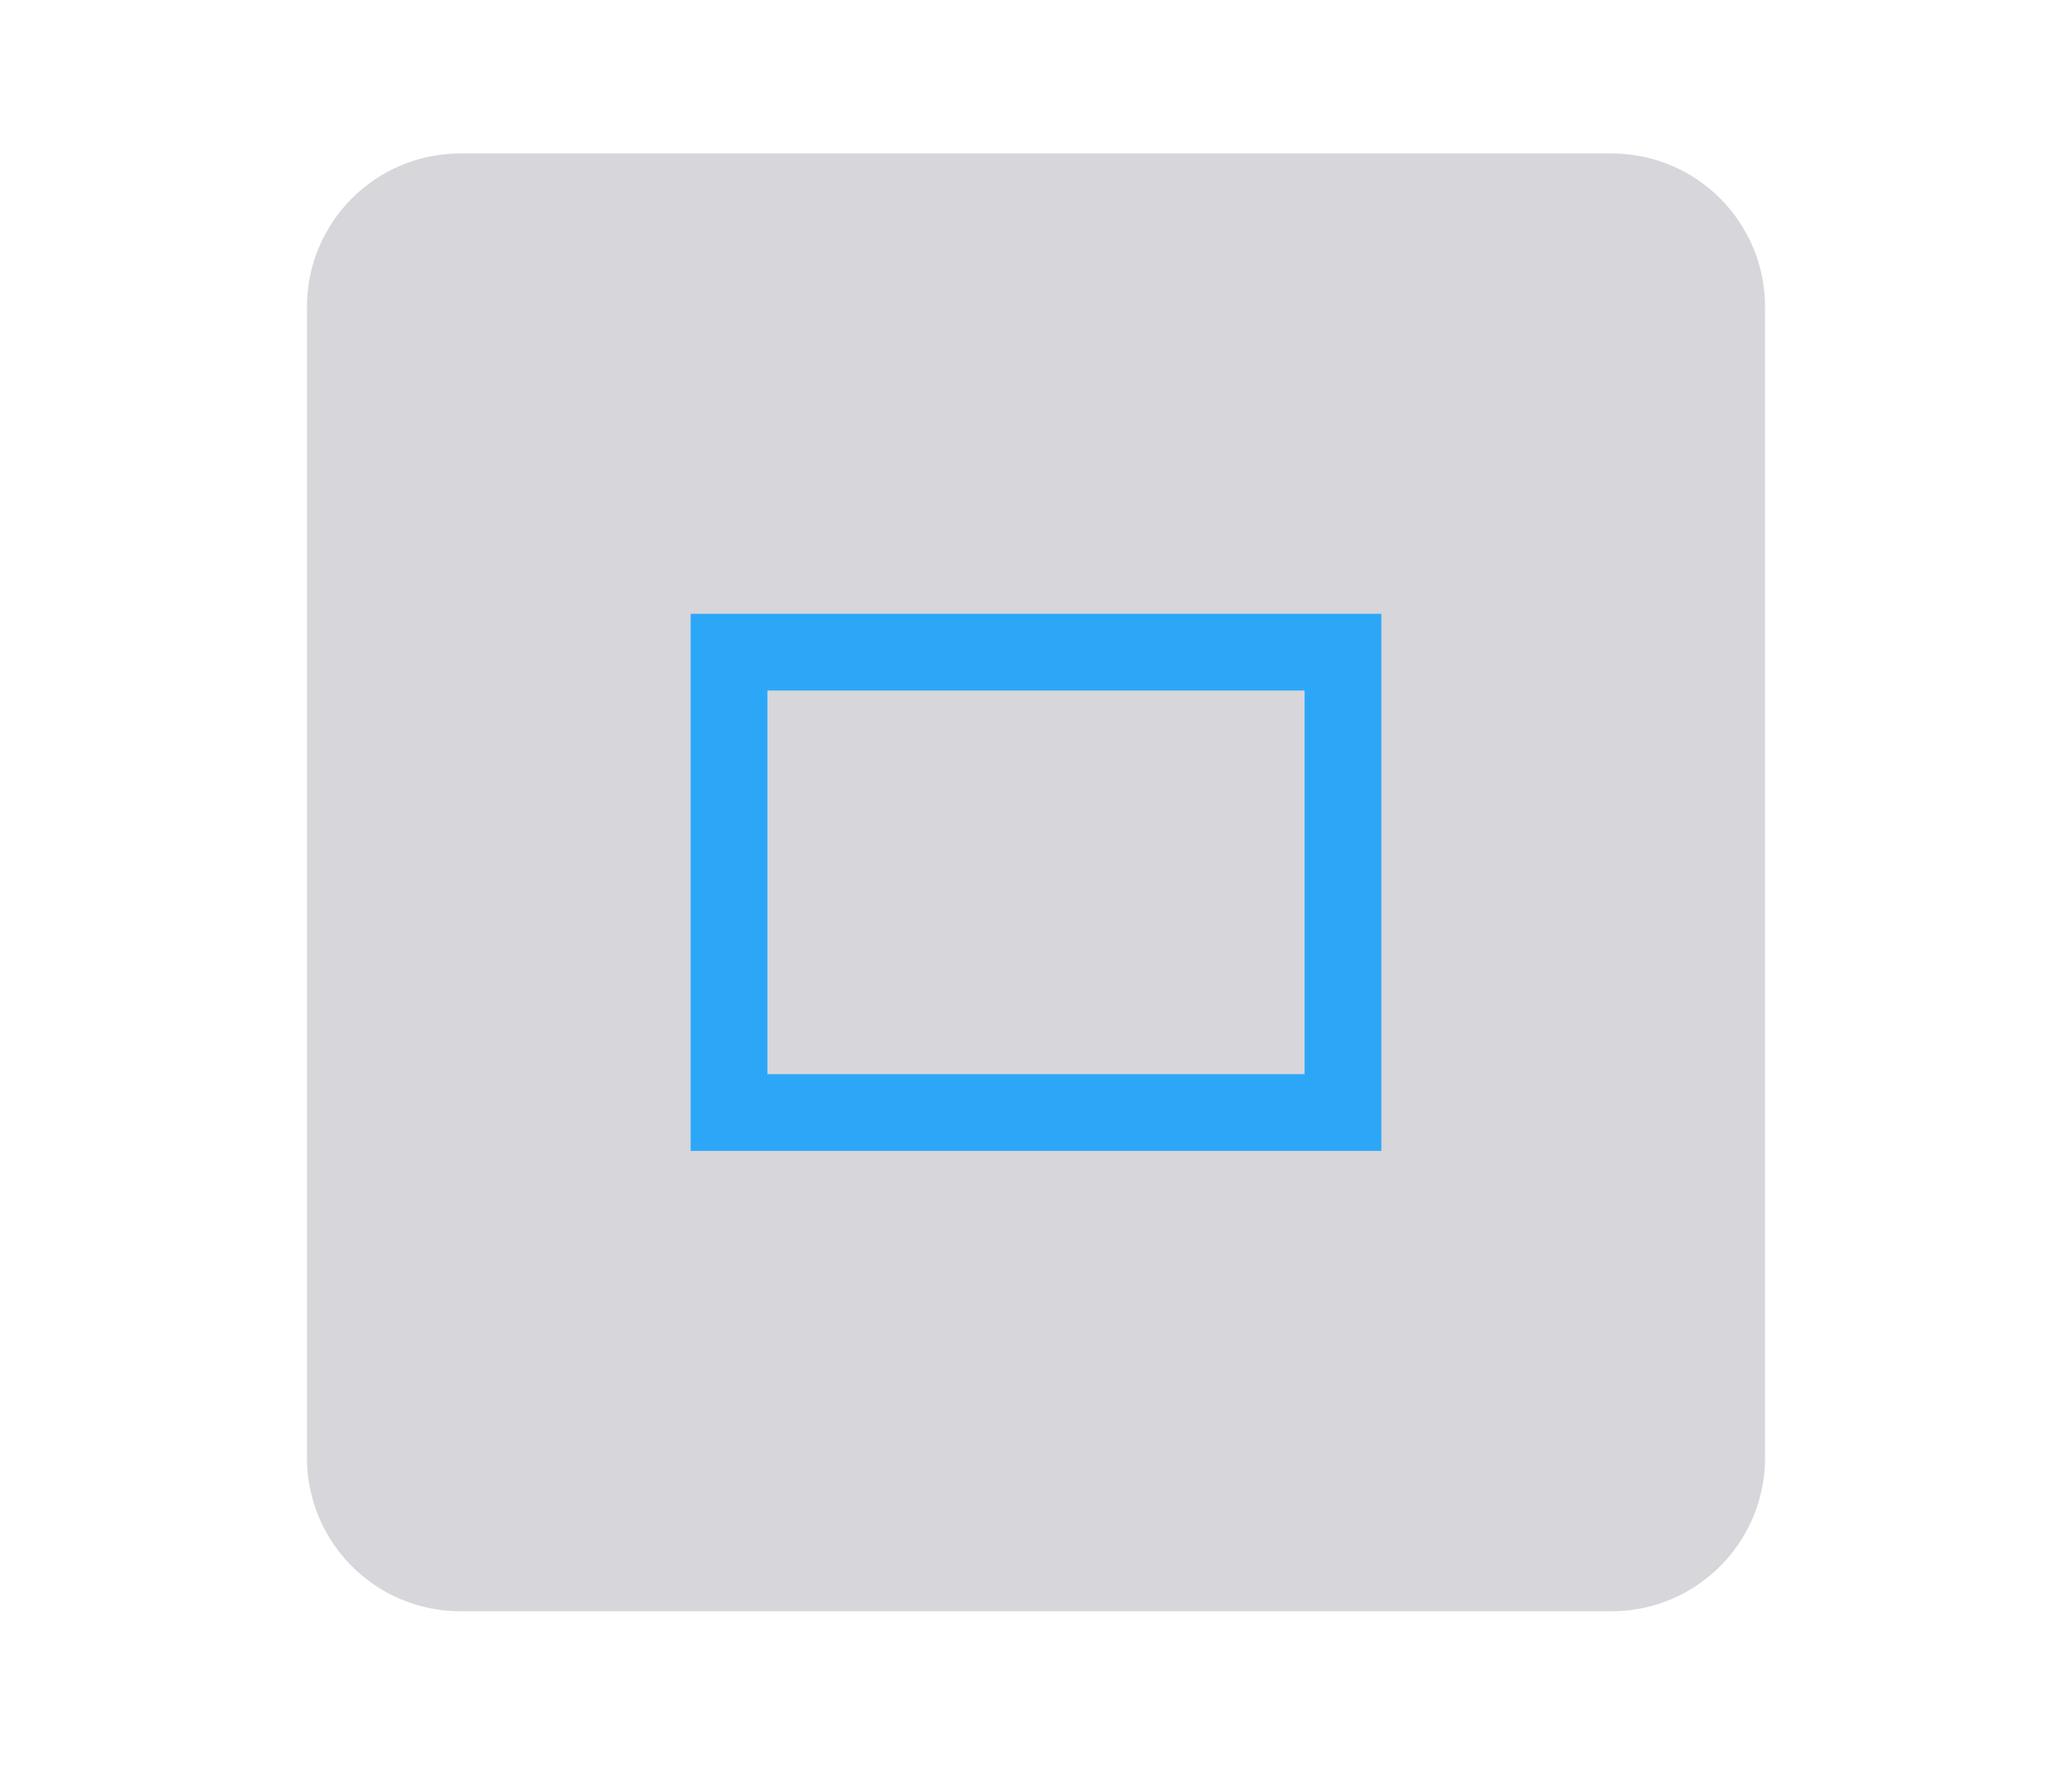
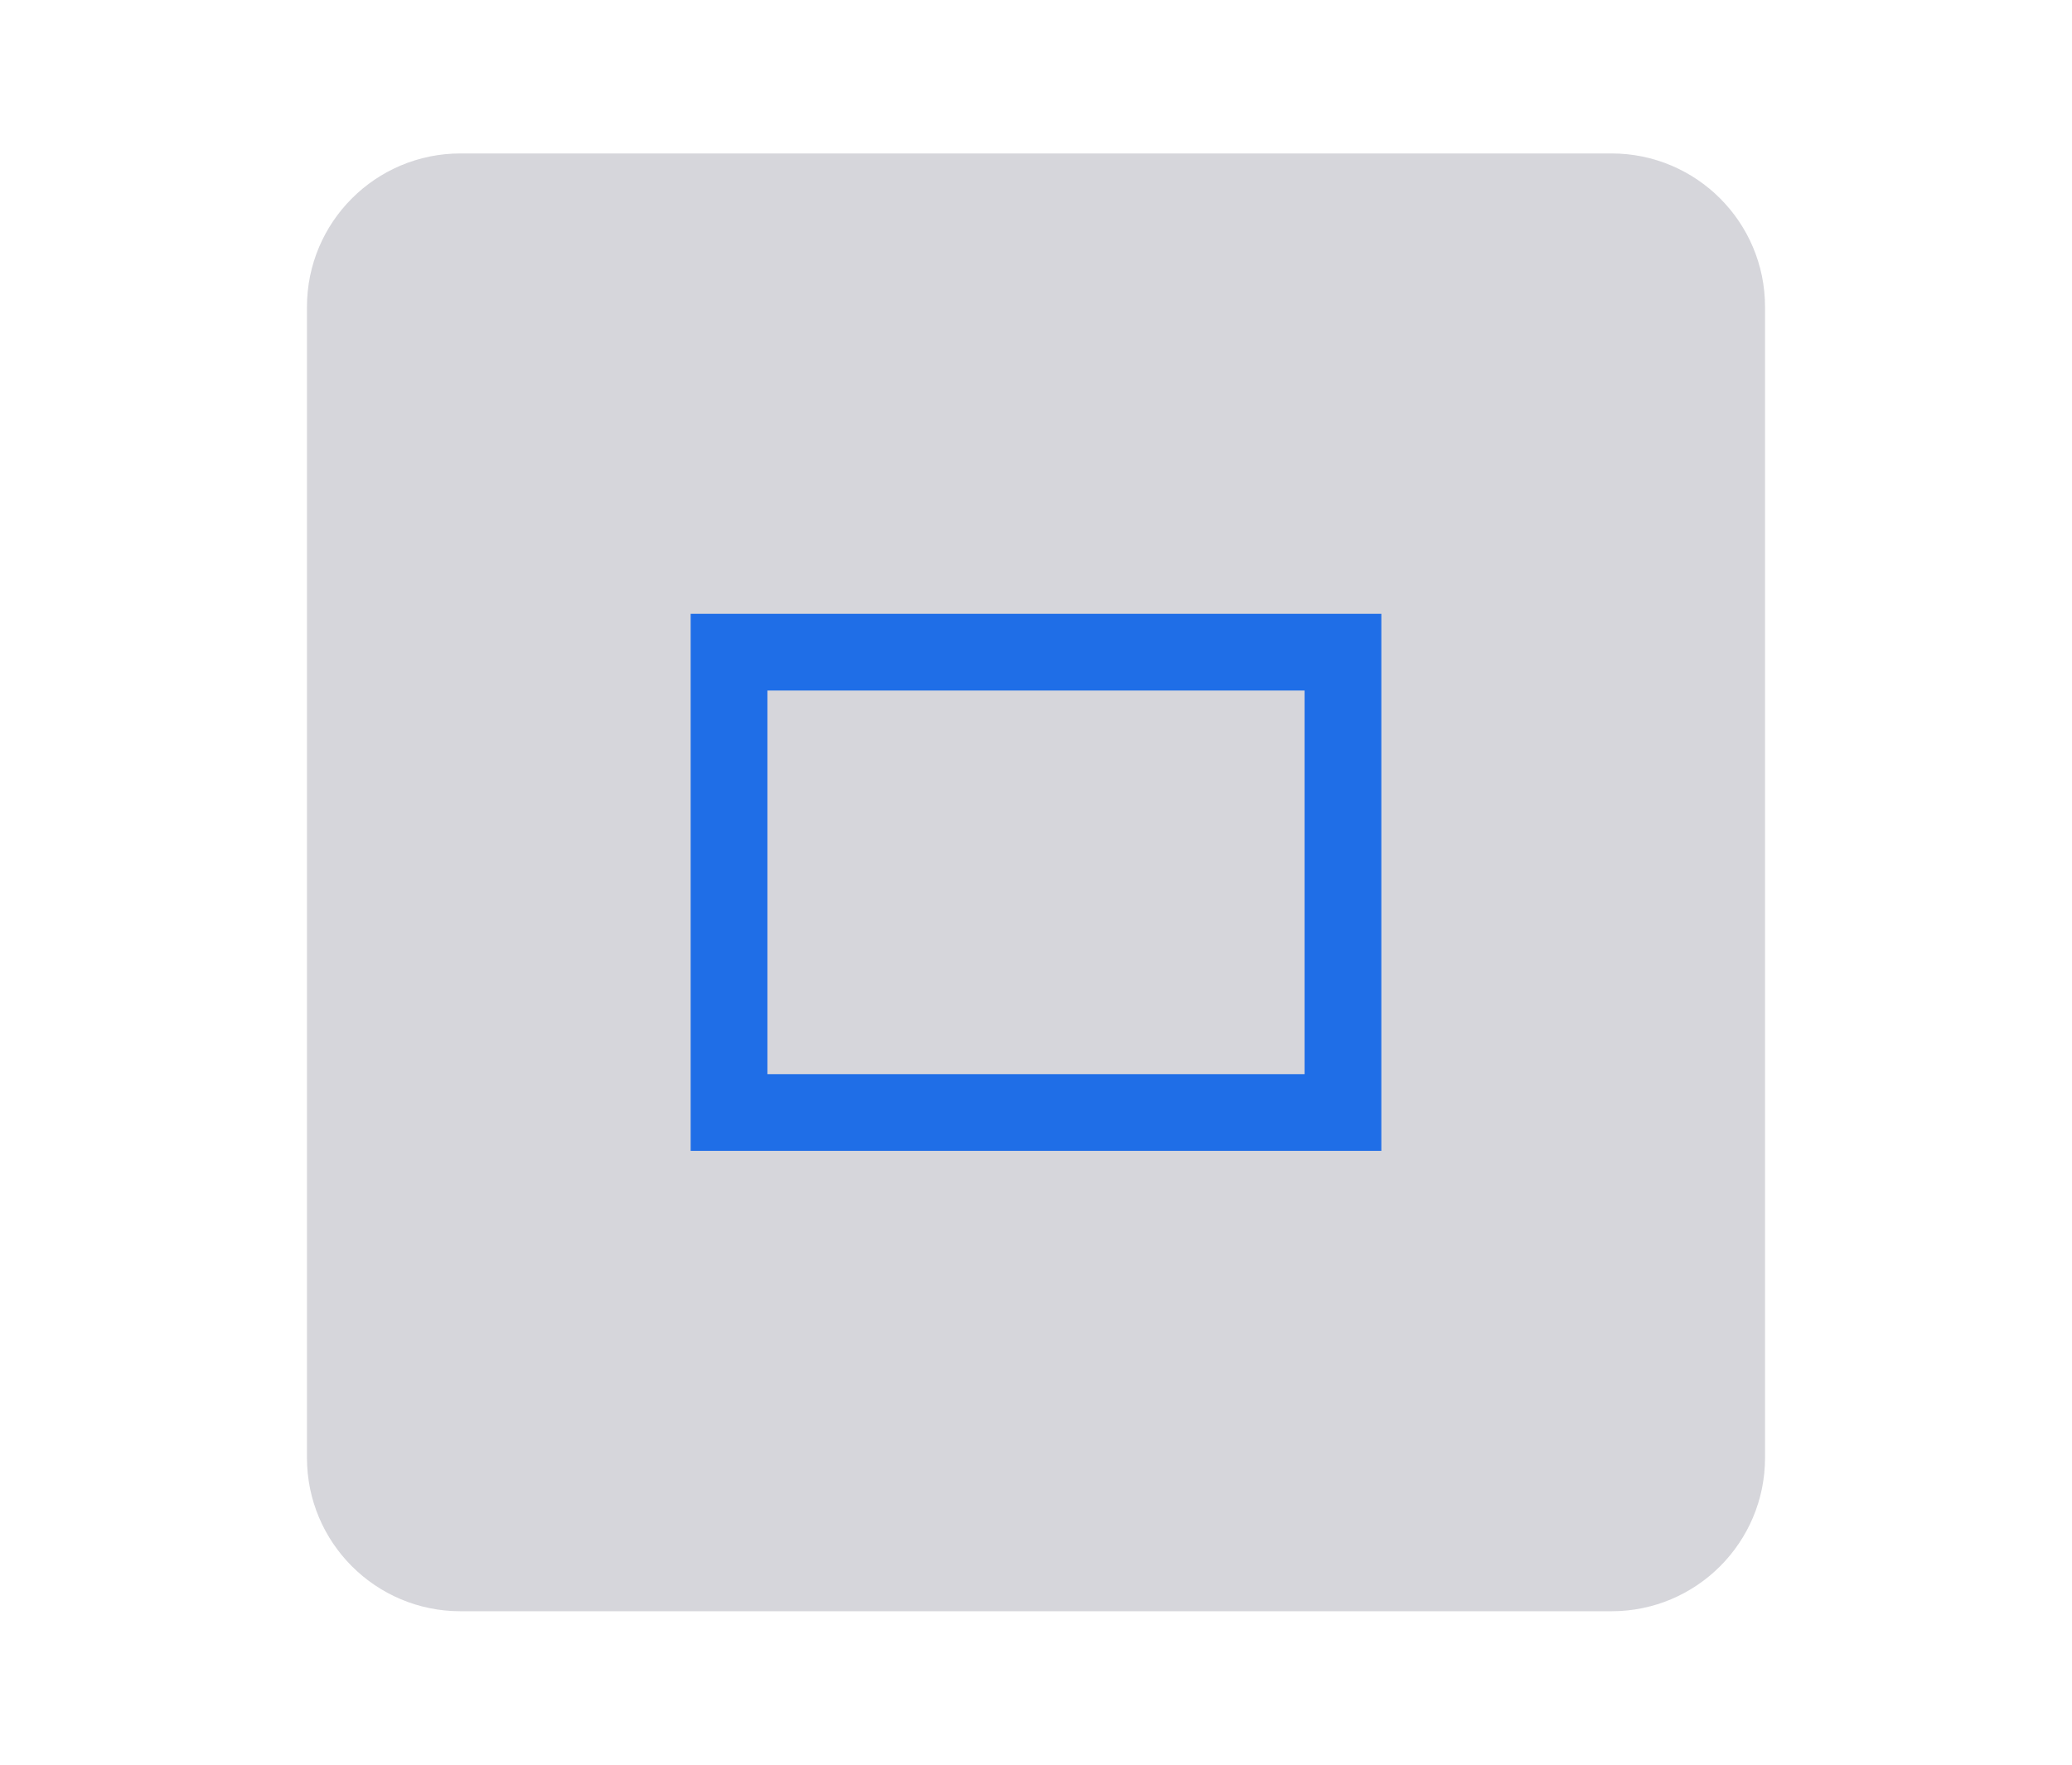
<svg xmlns="http://www.w3.org/2000/svg" width="27px" height="23px" viewBox="0 0 27 23" version="1.1">
  <defs />
  <g id="Page-1" stroke="none" stroke-width="1" fill="none" fill-rule="evenodd">
    <g id="Group" transform="translate(-42, -186)">
      <g id="titlebutton-maximize-active-dark" transform="translate(42, 186)">
        <rect id="Rectangle-21" fill-opacity="0.289" fill="#000000" opacity="0" x="0" y="0" width="27" height="23" />
        <rect id="Rectangle-62" fill-opacity="0.2" fill="#34344B" x="4" y="2" width="19" height="19" rx="2" />
-         <path d="M9,13.25 L9,15 L10.8,15 L16.2,15 L18,15 L18,13.25 L18,9.75 L18,8 L16.2,8 L10.8,8 L9,8 L9,9.75 L9,13.25 Z M10,14 L17,14 L17,9 L10,9 L10,14 Z" id="maximize_normal" fill="#2CA7F8" />
+         <path d="M9,13.25 L9,15 L10.8,15 L16.2,15 L18,15 L18,13.25 L18,9.75 L18,8 L16.2,8 L10.8,8 L9,8 L9,9.75 L9,13.25 Z M10,14 L17,14 L17,9 L10,9 L10,14 Z" id="maximize_normal" fill="#1F6EE7" />
      </g>
    </g>
  </g>
</svg>
